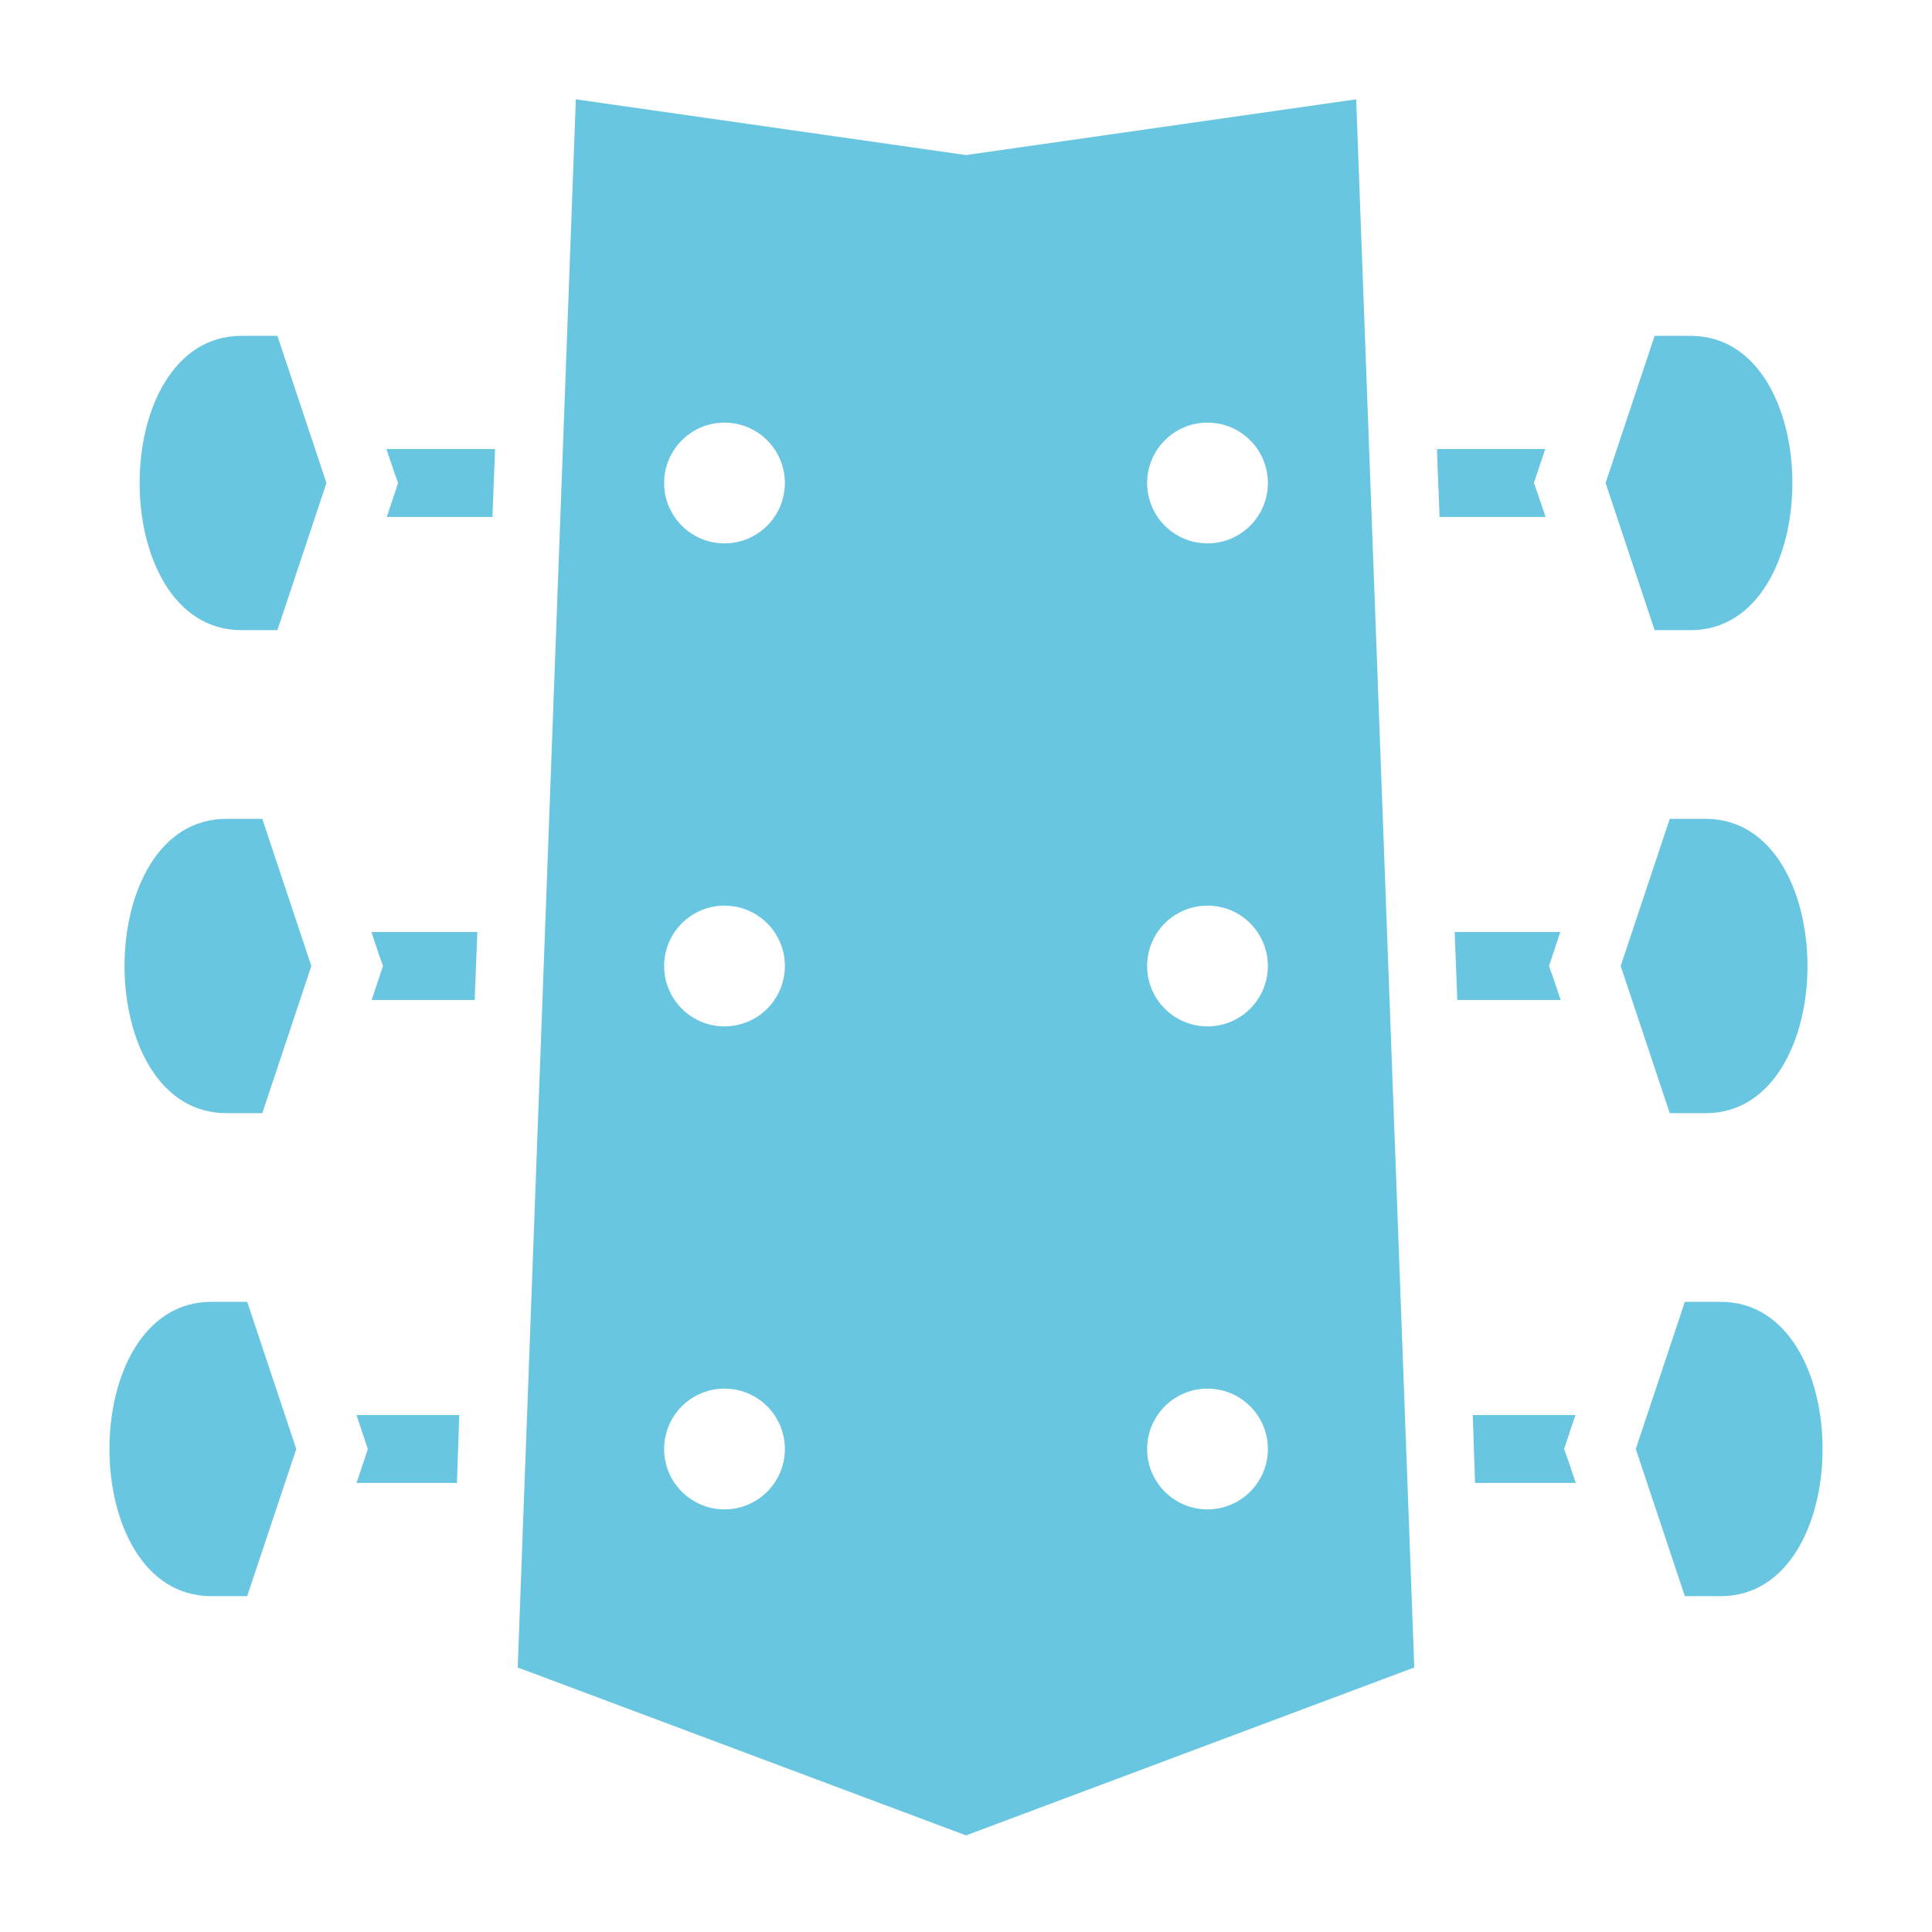
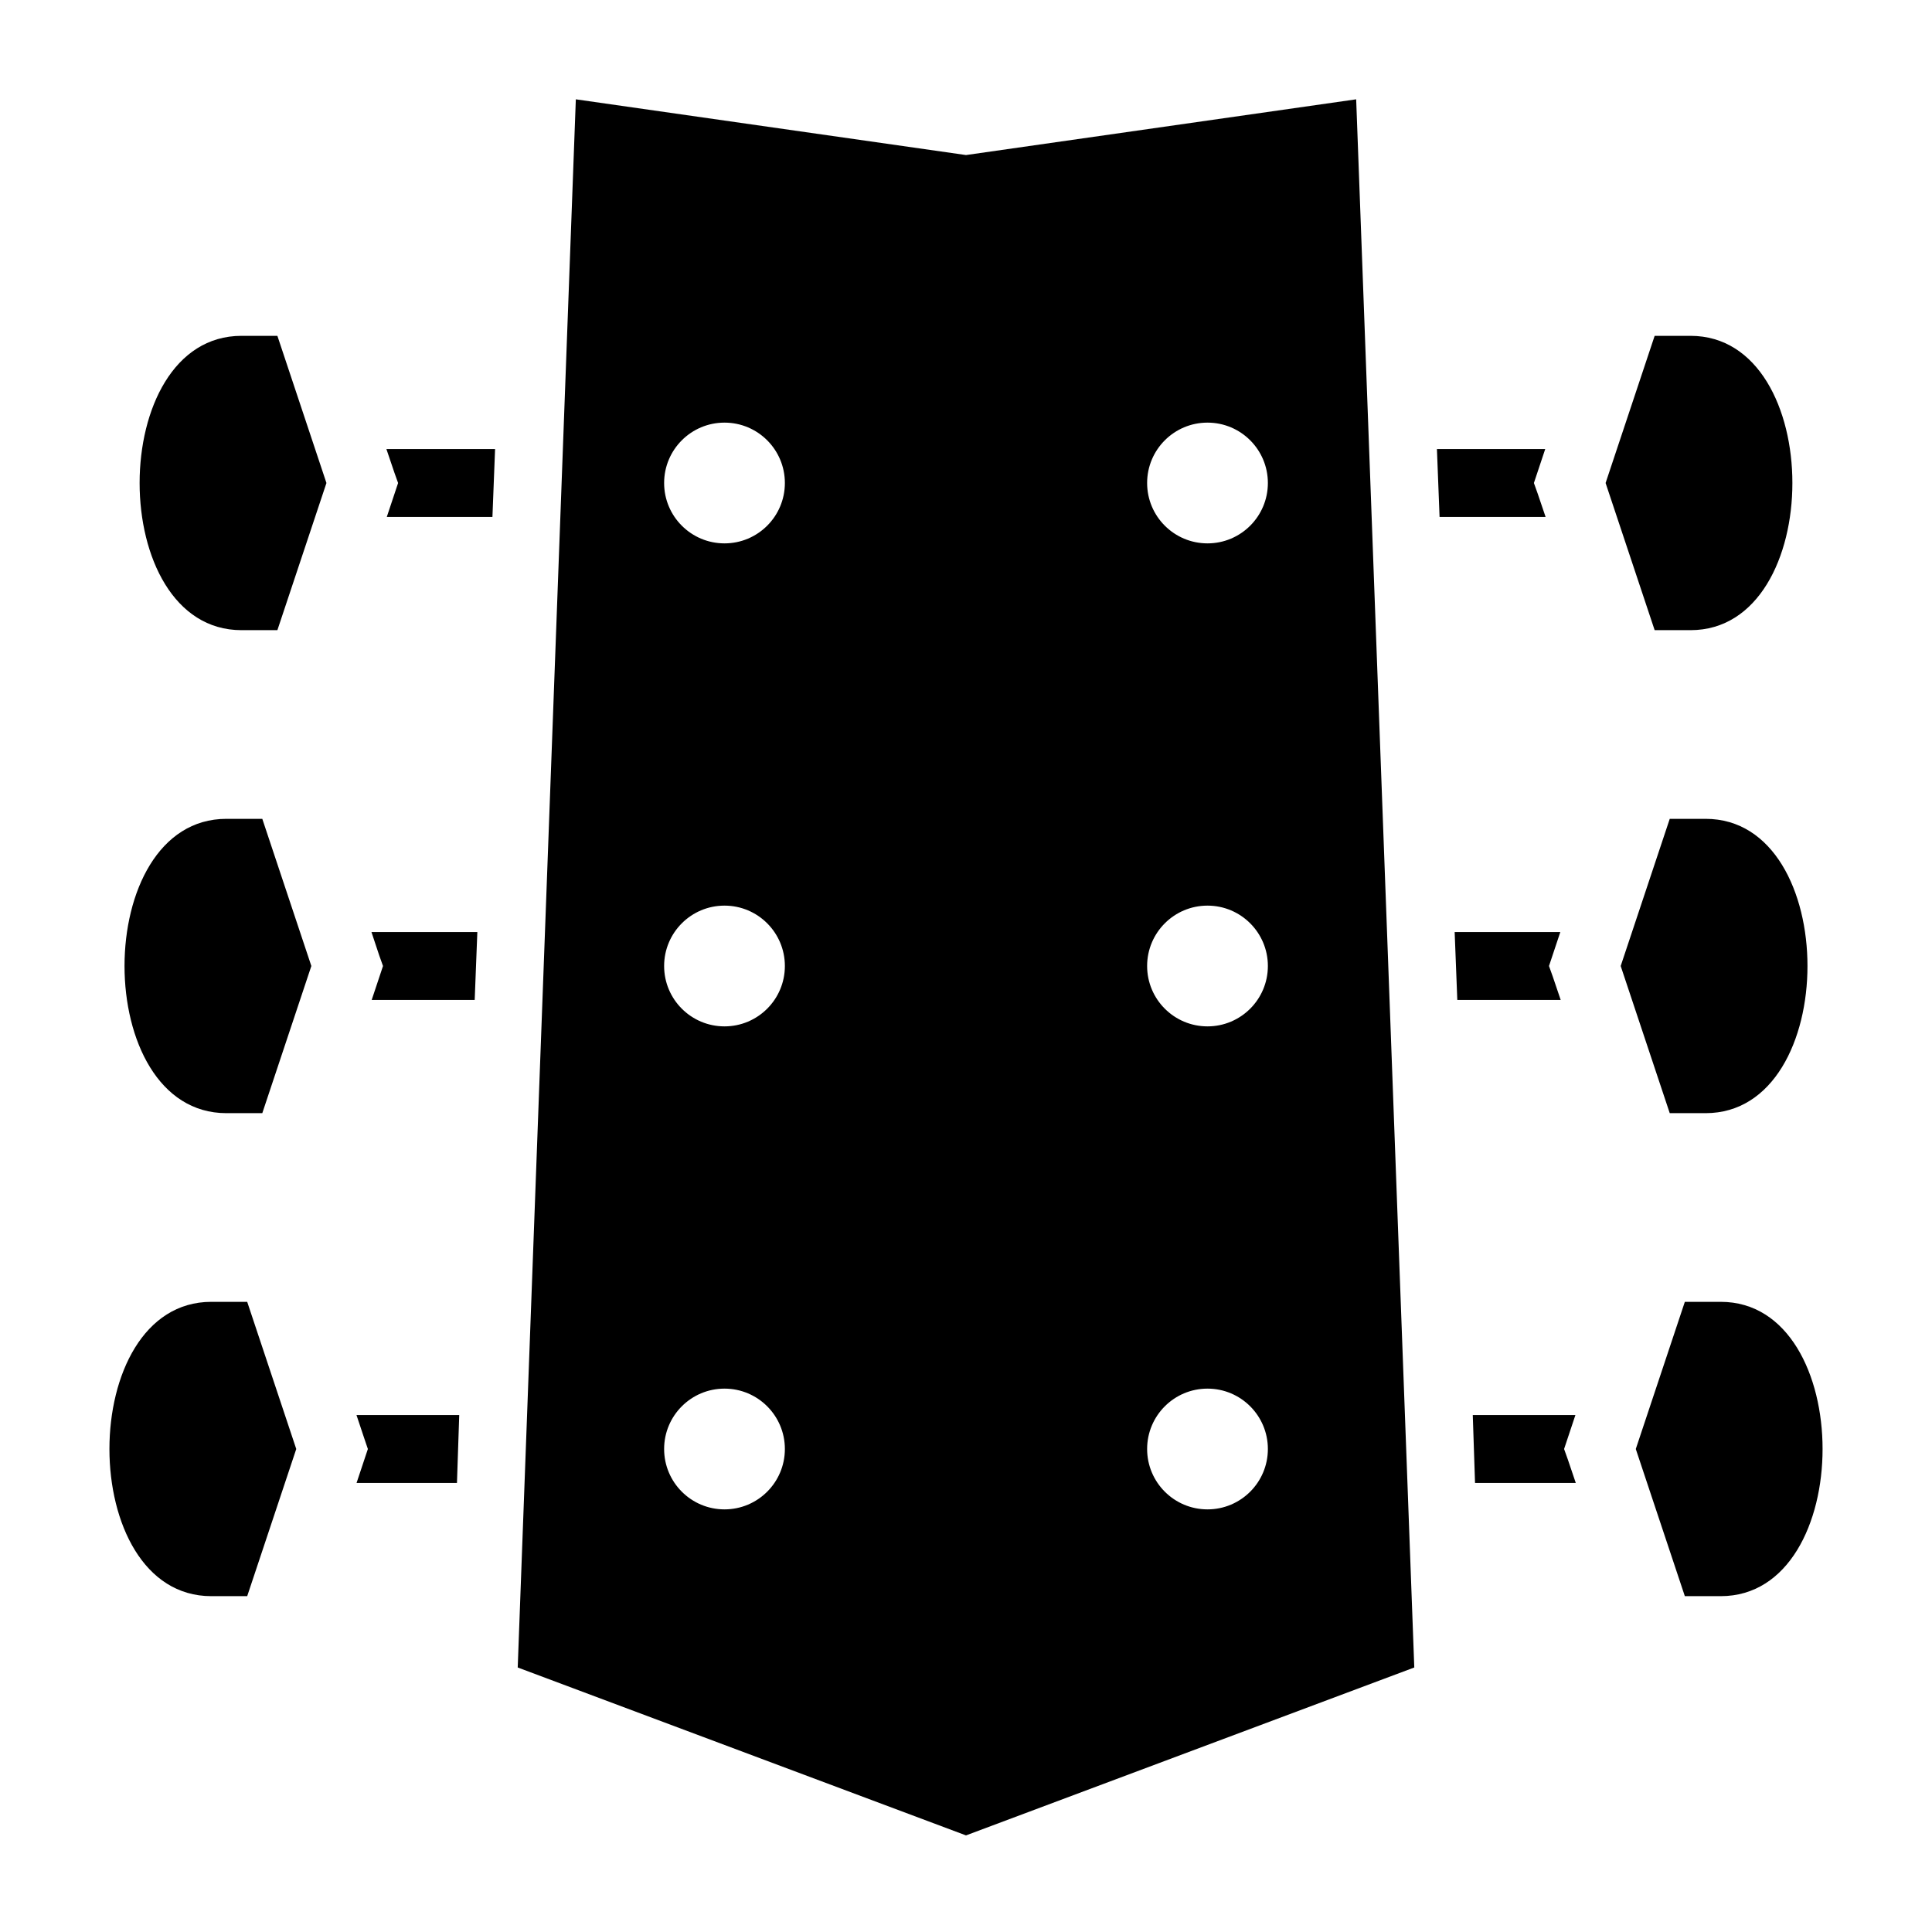
- <svg xmlns="http://www.w3.org/2000/svg" width="800px" height="800px" viewBox="0 0 512 512">
-   <path fill="#68c6e0" d="M152.6 26.32L137.2 441.9 256 486.4l118.8-44.5-15.4-415.58L256 41.09 152.6 26.32zM64 89c-36 0-36 78 0 78h9.51l13-39-13-39H64zm374.5 0l-13 39 13 39h9.5c36 0 36-78 0-78h-9.5zM192 112a16 16 0 0 1 16 16 16 16 0 0 1-16 16 16 16 0 0 1-16-16 16 16 0 0 1 16-16zm128 0a16 16 0 0 1 16 16 16 16 0 0 1-16 16 16 16 0 0 1-16-16 16 16 0 0 1 16-16zm-217.6 7l2.1 6.2 1 2.8-3 9h28l.7-18h-28.8zm278.4 0l.7 18h28.1l-2.1-6.2-1-2.8 3-9h-28.7zM60 217c-36 0-36 78 0 78h9.51l13-39-13-39H60zm382.5 0l-13 39 13 39h9.5c36 0 36-78 0-78h-9.5zM192 240a16 16 0 0 1 16 16 16 16 0 0 1-16 16 16 16 0 0 1-16-16 16 16 0 0 1 16-16zm128 0a16 16 0 0 1 16 16 16 16 0 0 1-16 16 16 16 0 0 1-16-16 16 16 0 0 1 16-16zm-221.56 7l2.06 6.2 1 2.8-3 9h27.3l.7-18H98.44zm287.06 0l.7 18h27.4l-2.1-6.2-1-2.8 3-9h-28zM56 345c-36 0-36 78 0 78h9.51l13-39-13-39H56zm390.5 0l-13 39 13 39h9.5c36 0 36-78 0-78h-9.5zM192 368a16 16 0 0 1 16 16 16 16 0 0 1-16 16 16 16 0 0 1-16-16 16 16 0 0 1 16-16zm128 0a16 16 0 0 1 16 16 16 16 0 0 1-16 16 16 16 0 0 1-16-16 16 16 0 0 1 16-16zm-225.53 7l2.07 6.2.95 2.8-3 9h26.61l.6-18H94.47zm295.83 0l.6 18h26.7l-2.1-6.2-1-2.8 3-9h-27.2z" />
+ <svg xmlns="http://www.w3.org/2000/svg" viewBox="0 0 512 512">
+   <path fill="currentColor" d="M152.6 26.32L137.2 441.9 256 486.4l118.8-44.5-15.4-415.58L256 41.09 152.6 26.32zM64 89c-36 0-36 78 0 78h9.51l13-39-13-39H64zm374.5 0l-13 39 13 39h9.5c36 0 36-78 0-78h-9.5zM192 112a16 16 0 0 1 16 16 16 16 0 0 1-16 16 16 16 0 0 1-16-16 16 16 0 0 1 16-16zm128 0a16 16 0 0 1 16 16 16 16 0 0 1-16 16 16 16 0 0 1-16-16 16 16 0 0 1 16-16zm-217.6 7l2.1 6.2 1 2.8-3 9h28l.7-18h-28.8zm278.4 0l.7 18h28.1l-2.1-6.2-1-2.8 3-9h-28.7zM60 217c-36 0-36 78 0 78h9.51l13-39-13-39H60zm382.5 0l-13 39 13 39h9.5c36 0 36-78 0-78h-9.5zM192 240a16 16 0 0 1 16 16 16 16 0 0 1-16 16 16 16 0 0 1-16-16 16 16 0 0 1 16-16zm128 0a16 16 0 0 1 16 16 16 16 0 0 1-16 16 16 16 0 0 1-16-16 16 16 0 0 1 16-16zm-221.56 7l2.06 6.2 1 2.8-3 9h27.3l.7-18H98.44zm287.06 0l.7 18h27.4l-2.1-6.2-1-2.8 3-9h-28zM56 345c-36 0-36 78 0 78h9.51l13-39-13-39H56zm390.5 0l-13 39 13 39h9.5c36 0 36-78 0-78h-9.5zM192 368a16 16 0 0 1 16 16 16 16 0 0 1-16 16 16 16 0 0 1-16-16 16 16 0 0 1 16-16zm128 0a16 16 0 0 1 16 16 16 16 0 0 1-16 16 16 16 0 0 1-16-16 16 16 0 0 1 16-16zm-225.53 7l2.07 6.2.95 2.8-3 9h26.61l.6-18H94.47zm295.83 0l.6 18h26.7l-2.1-6.2-1-2.8 3-9h-27.2z" />
</svg>
